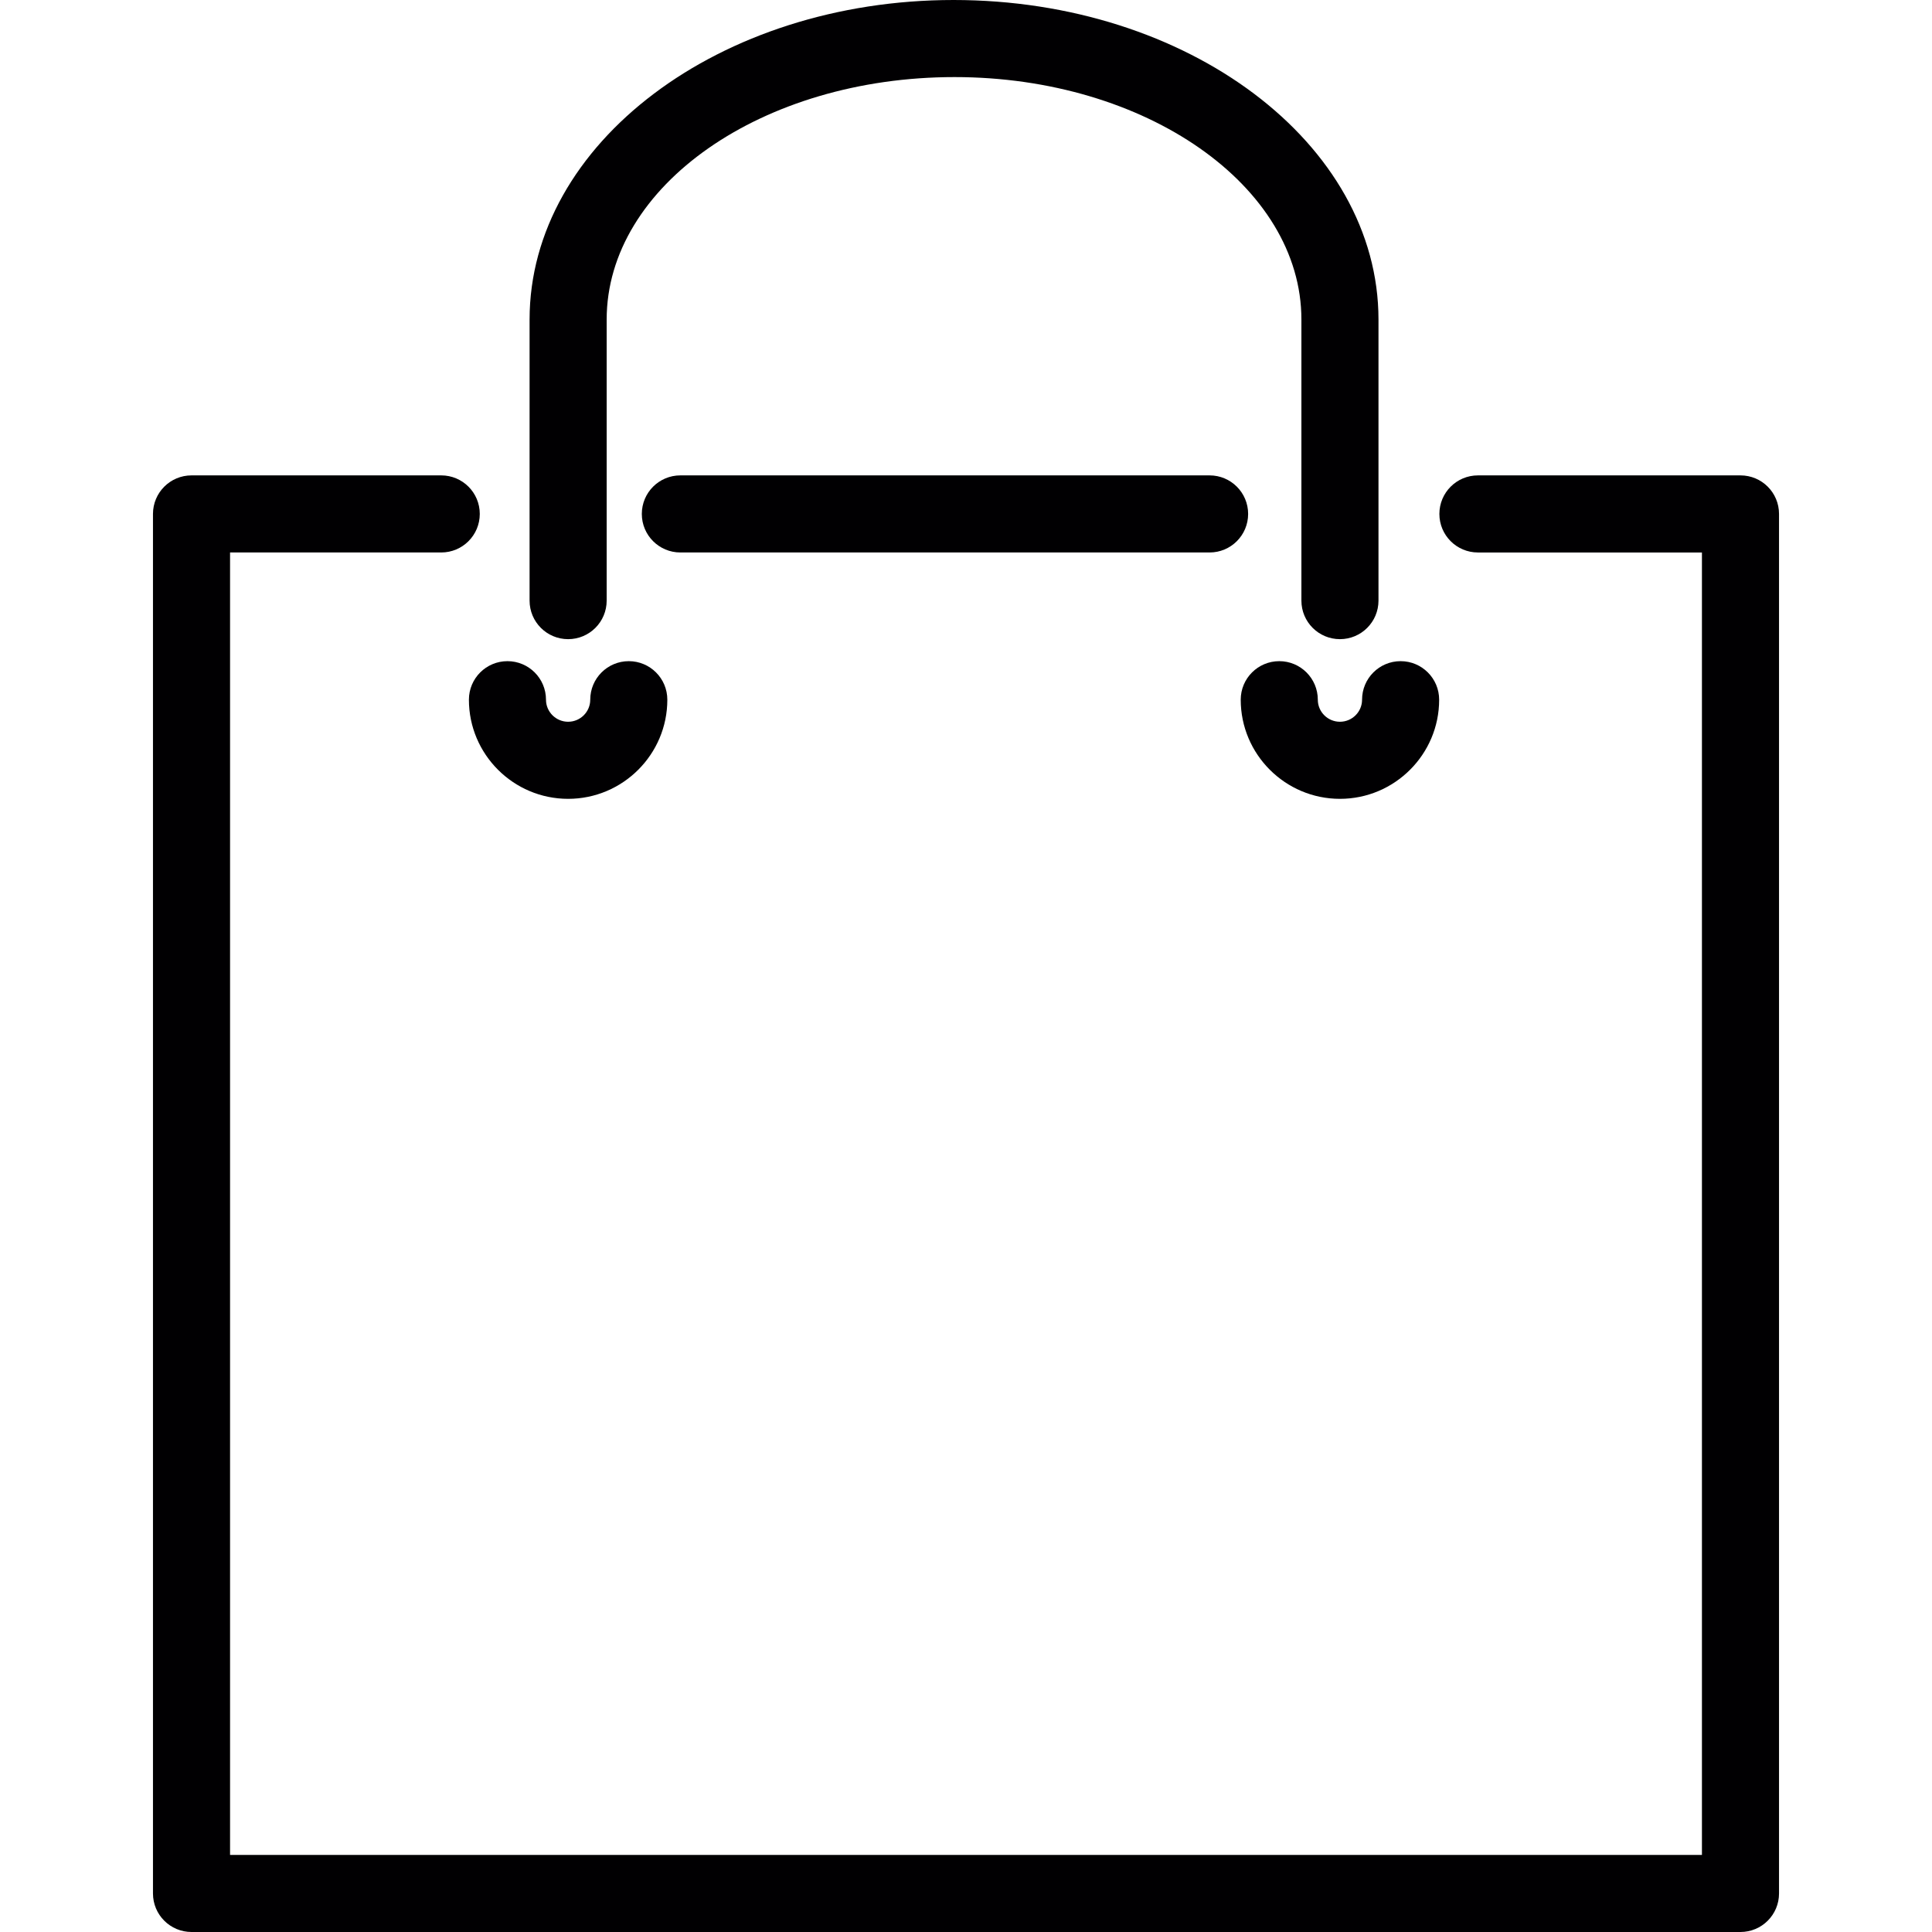
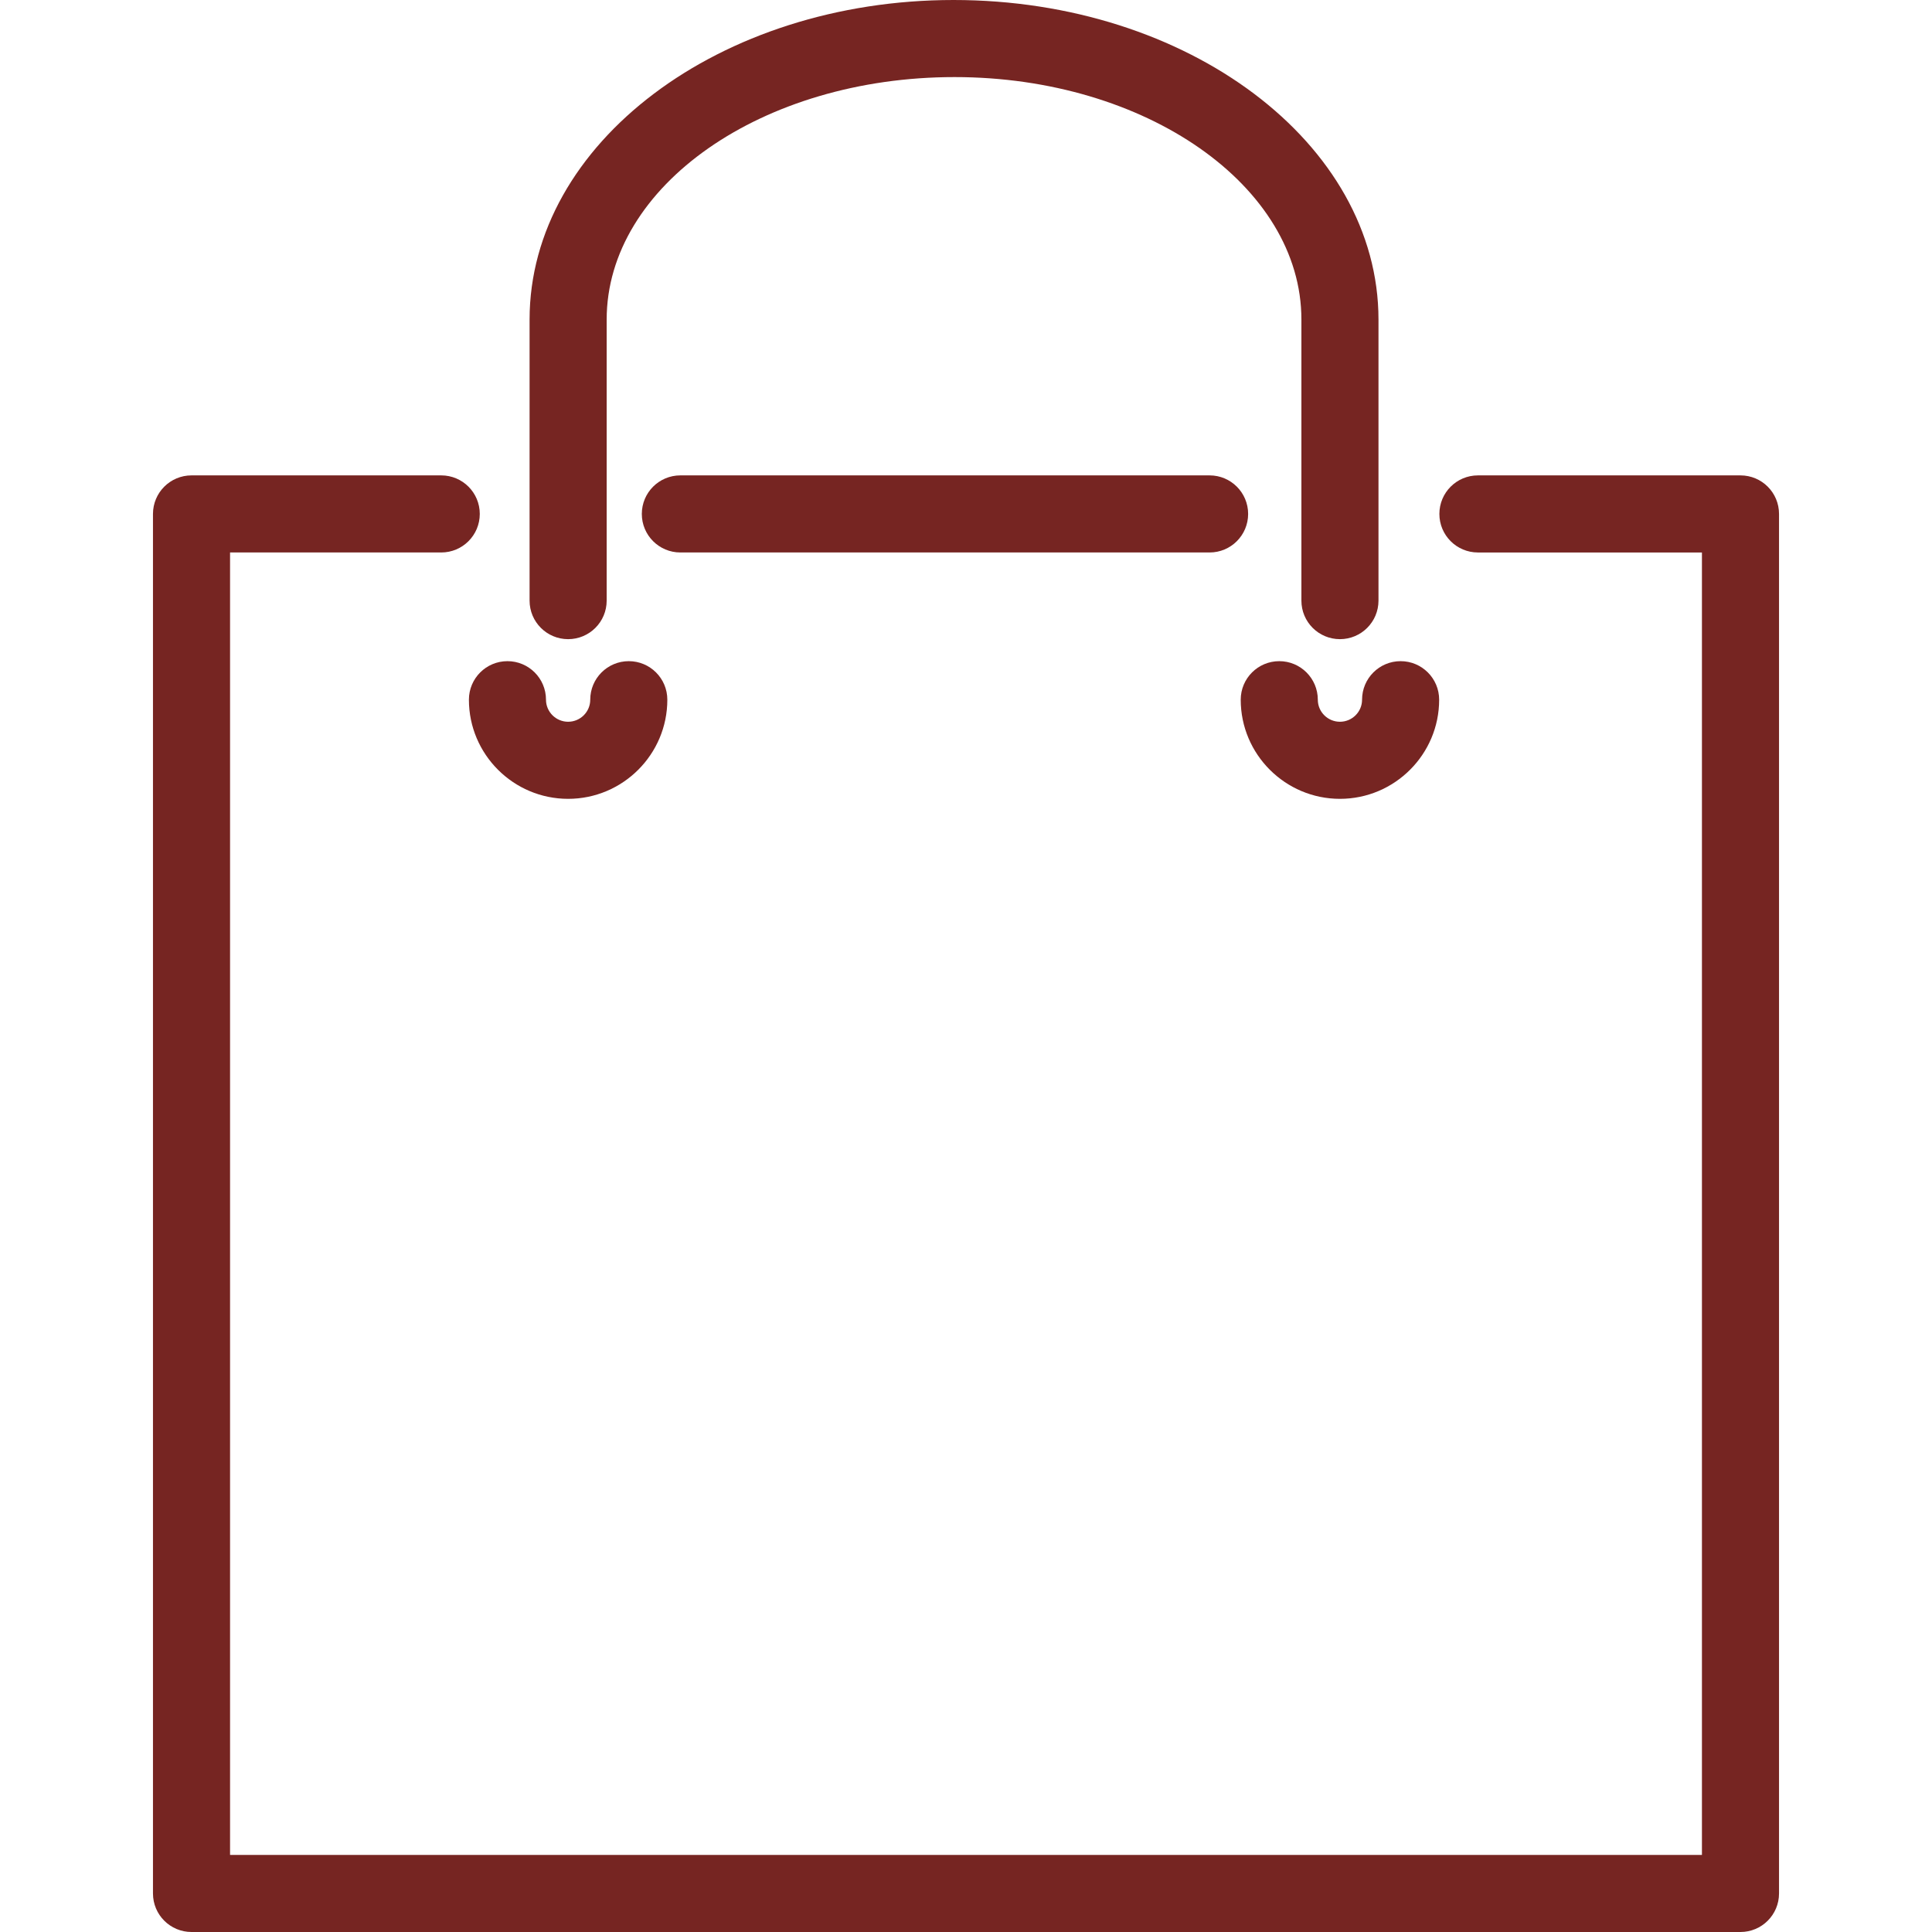
<svg xmlns="http://www.w3.org/2000/svg" version="1.1" id="Capa_1" x="0px" y="0px" viewBox="0 0 407.453 407.453" style="enable-background:new 0 0 407.453 407.453;" xml:space="preserve">
  <g>
-     <path style="fill:#010002;" d="M255.099,116.515c4.487,0,8.129-3.633,8.129-8.129c0-4.495-3.642-8.129-8.129-8.129H143.486   c-4.487,0-8.129,3.633-8.129,8.129c0,4.495,3.642,8.129,8.129,8.129H255.099z" />
-     <path style="fill:#010002;" d="M367.062,100.258H311.69c-4.487,0-8.129,3.633-8.129,8.129c0,4.495,3.642,8.129,8.129,8.129h47.243   v274.681H48.519V116.515h44.536c4.487,0,8.129-3.633,8.129-8.129c0-4.495-3.642-8.129-8.129-8.129H40.391   c-4.487,0-8.129,3.633-8.129,8.129v290.938c0,4.495,3.642,8.129,8.129,8.129h326.671c4.487,0,8.129-3.633,8.129-8.129V108.386   C375.191,103.891,371.557,100.258,367.062,100.258z" />
-     <path style="fill:#010002;" d="M282.59,134.796c4.487,0,8.129-3.633,8.129-8.129V67.394C290.718,30.238,250.604,0,201.101,0   c-49.308,0-89.414,30.238-89.414,67.394v59.274c0,4.495,3.642,8.129,8.129,8.129s8.129-3.633,8.129-8.129V67.394   c0-28.198,32.823-51.137,73.36-51.137c40.334,0,73.157,22.939,73.157,51.137v59.274   C274.461,131.163,278.095,134.796,282.59,134.796z" />
-     <path style="fill:#010002;" d="M98.892,147.566c0,11.526,9.389,20.907,20.923,20.907c11.534,0,20.923-9.38,20.923-20.907   c0-4.495-3.642-8.129-8.129-8.129s-8.129,3.633-8.129,8.129c0,2.561-2.089,4.65-4.666,4.65c-2.569,0-4.666-2.089-4.666-4.65   c0-4.495-3.642-8.129-8.129-8.129S98.892,143.071,98.892,147.566z" />
-     <path style="fill:#010002;" d="M282.59,168.473c11.534,0,20.923-9.38,20.923-20.907c0-4.495-3.642-8.129-8.129-8.129   c-4.487,0-8.129,3.633-8.129,8.129c0,2.561-2.089,4.65-4.666,4.65c-2.577,0-4.666-2.089-4.666-4.65   c0-4.495-3.642-8.129-8.129-8.129c-4.487,0-8.129,3.633-8.129,8.129C261.667,159.092,271.055,168.473,282.59,168.473z" />
+     <path style="fill:#762522;" d="M255.099,116.515c4.487,0,8.129-3.633,8.129-8.129c0-4.495-3.642-8.129-8.129-8.129H143.486   c-4.487,0-8.129,3.633-8.129,8.129c0,4.495,3.642,8.129,8.129,8.129H255.099z" />
+     <path style="fill:#762522;" d="M367.062,100.258H311.69c-4.487,0-8.129,3.633-8.129,8.129c0,4.495,3.642,8.129,8.129,8.129h47.243   v274.681H48.519V116.515h44.536c4.487,0,8.129-3.633,8.129-8.129c0-4.495-3.642-8.129-8.129-8.129H40.391   c-4.487,0-8.129,3.633-8.129,8.129v290.938c0,4.495,3.642,8.129,8.129,8.129h326.671c4.487,0,8.129-3.633,8.129-8.129V108.386   C375.191,103.891,371.557,100.258,367.062,100.258z" />
+     <path style="fill:#762522;" d="M282.59,134.796c4.487,0,8.129-3.633,8.129-8.129V67.394C290.718,30.238,250.604,0,201.101,0   c-49.308,0-89.414,30.238-89.414,67.394v59.274c0,4.495,3.642,8.129,8.129,8.129s8.129-3.633,8.129-8.129V67.394   c0-28.198,32.823-51.137,73.36-51.137c40.334,0,73.157,22.939,73.157,51.137v59.274   C274.461,131.163,278.095,134.796,282.59,134.796z" />
+     <path style="fill:#762522;" d="M98.892,147.566c0,11.526,9.389,20.907,20.923,20.907c11.534,0,20.923-9.38,20.923-20.907   c0-4.495-3.642-8.129-8.129-8.129s-8.129,3.633-8.129,8.129c0,2.561-2.089,4.65-4.666,4.65c-2.569,0-4.666-2.089-4.666-4.65   c0-4.495-3.642-8.129-8.129-8.129S98.892,143.071,98.892,147.566z" />
+     <path style="fill:#762522;" d="M282.59,168.473c11.534,0,20.923-9.38,20.923-20.907c0-4.495-3.642-8.129-8.129-8.129   c-4.487,0-8.129,3.633-8.129,8.129c0,2.561-2.089,4.65-4.666,4.65c-2.577,0-4.666-2.089-4.666-4.65   c0-4.495-3.642-8.129-8.129-8.129c-4.487,0-8.129,3.633-8.129,8.129C261.667,159.092,271.055,168.473,282.59,168.473z" />
  </g>
  <g>
</g>
  <g>
</g>
  <g>
</g>
  <g>
</g>
  <g>
</g>
  <g>
</g>
  <g>
</g>
  <g>
</g>
  <g>
</g>
  <g>
</g>
  <g>
</g>
  <g>
</g>
  <g>
</g>
  <g>
</g>
  <g>
</g>
</svg>
